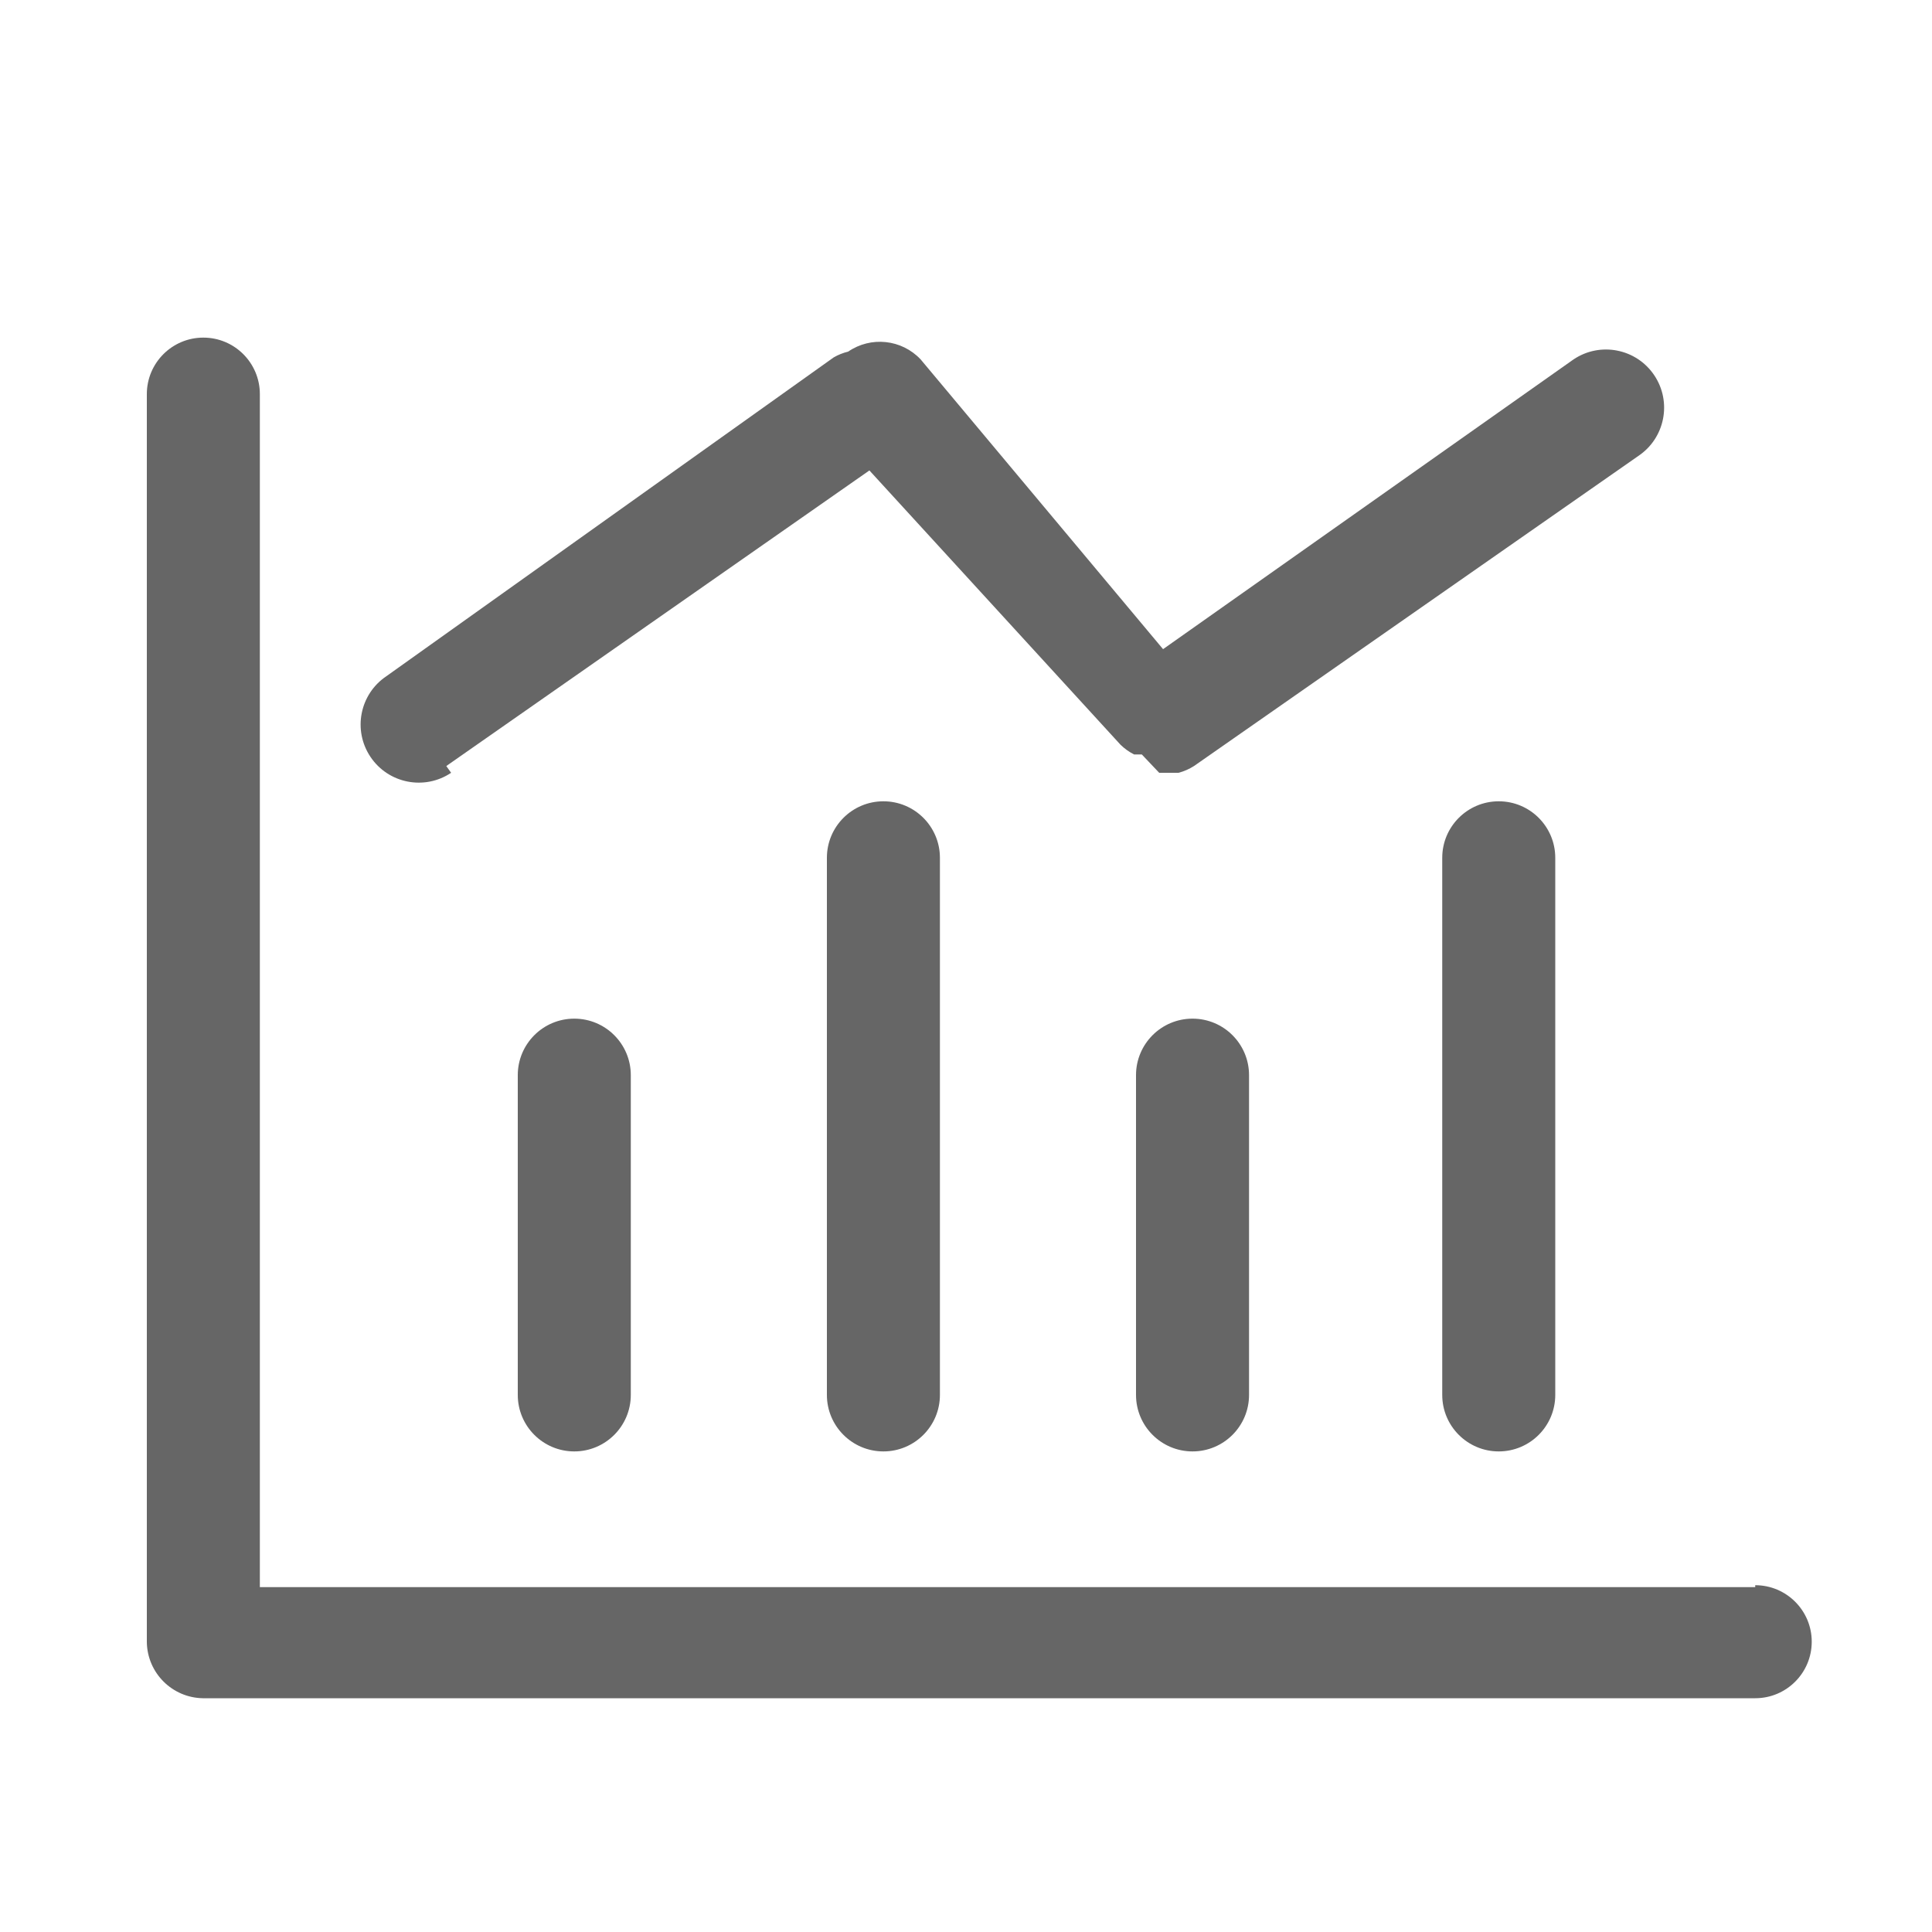
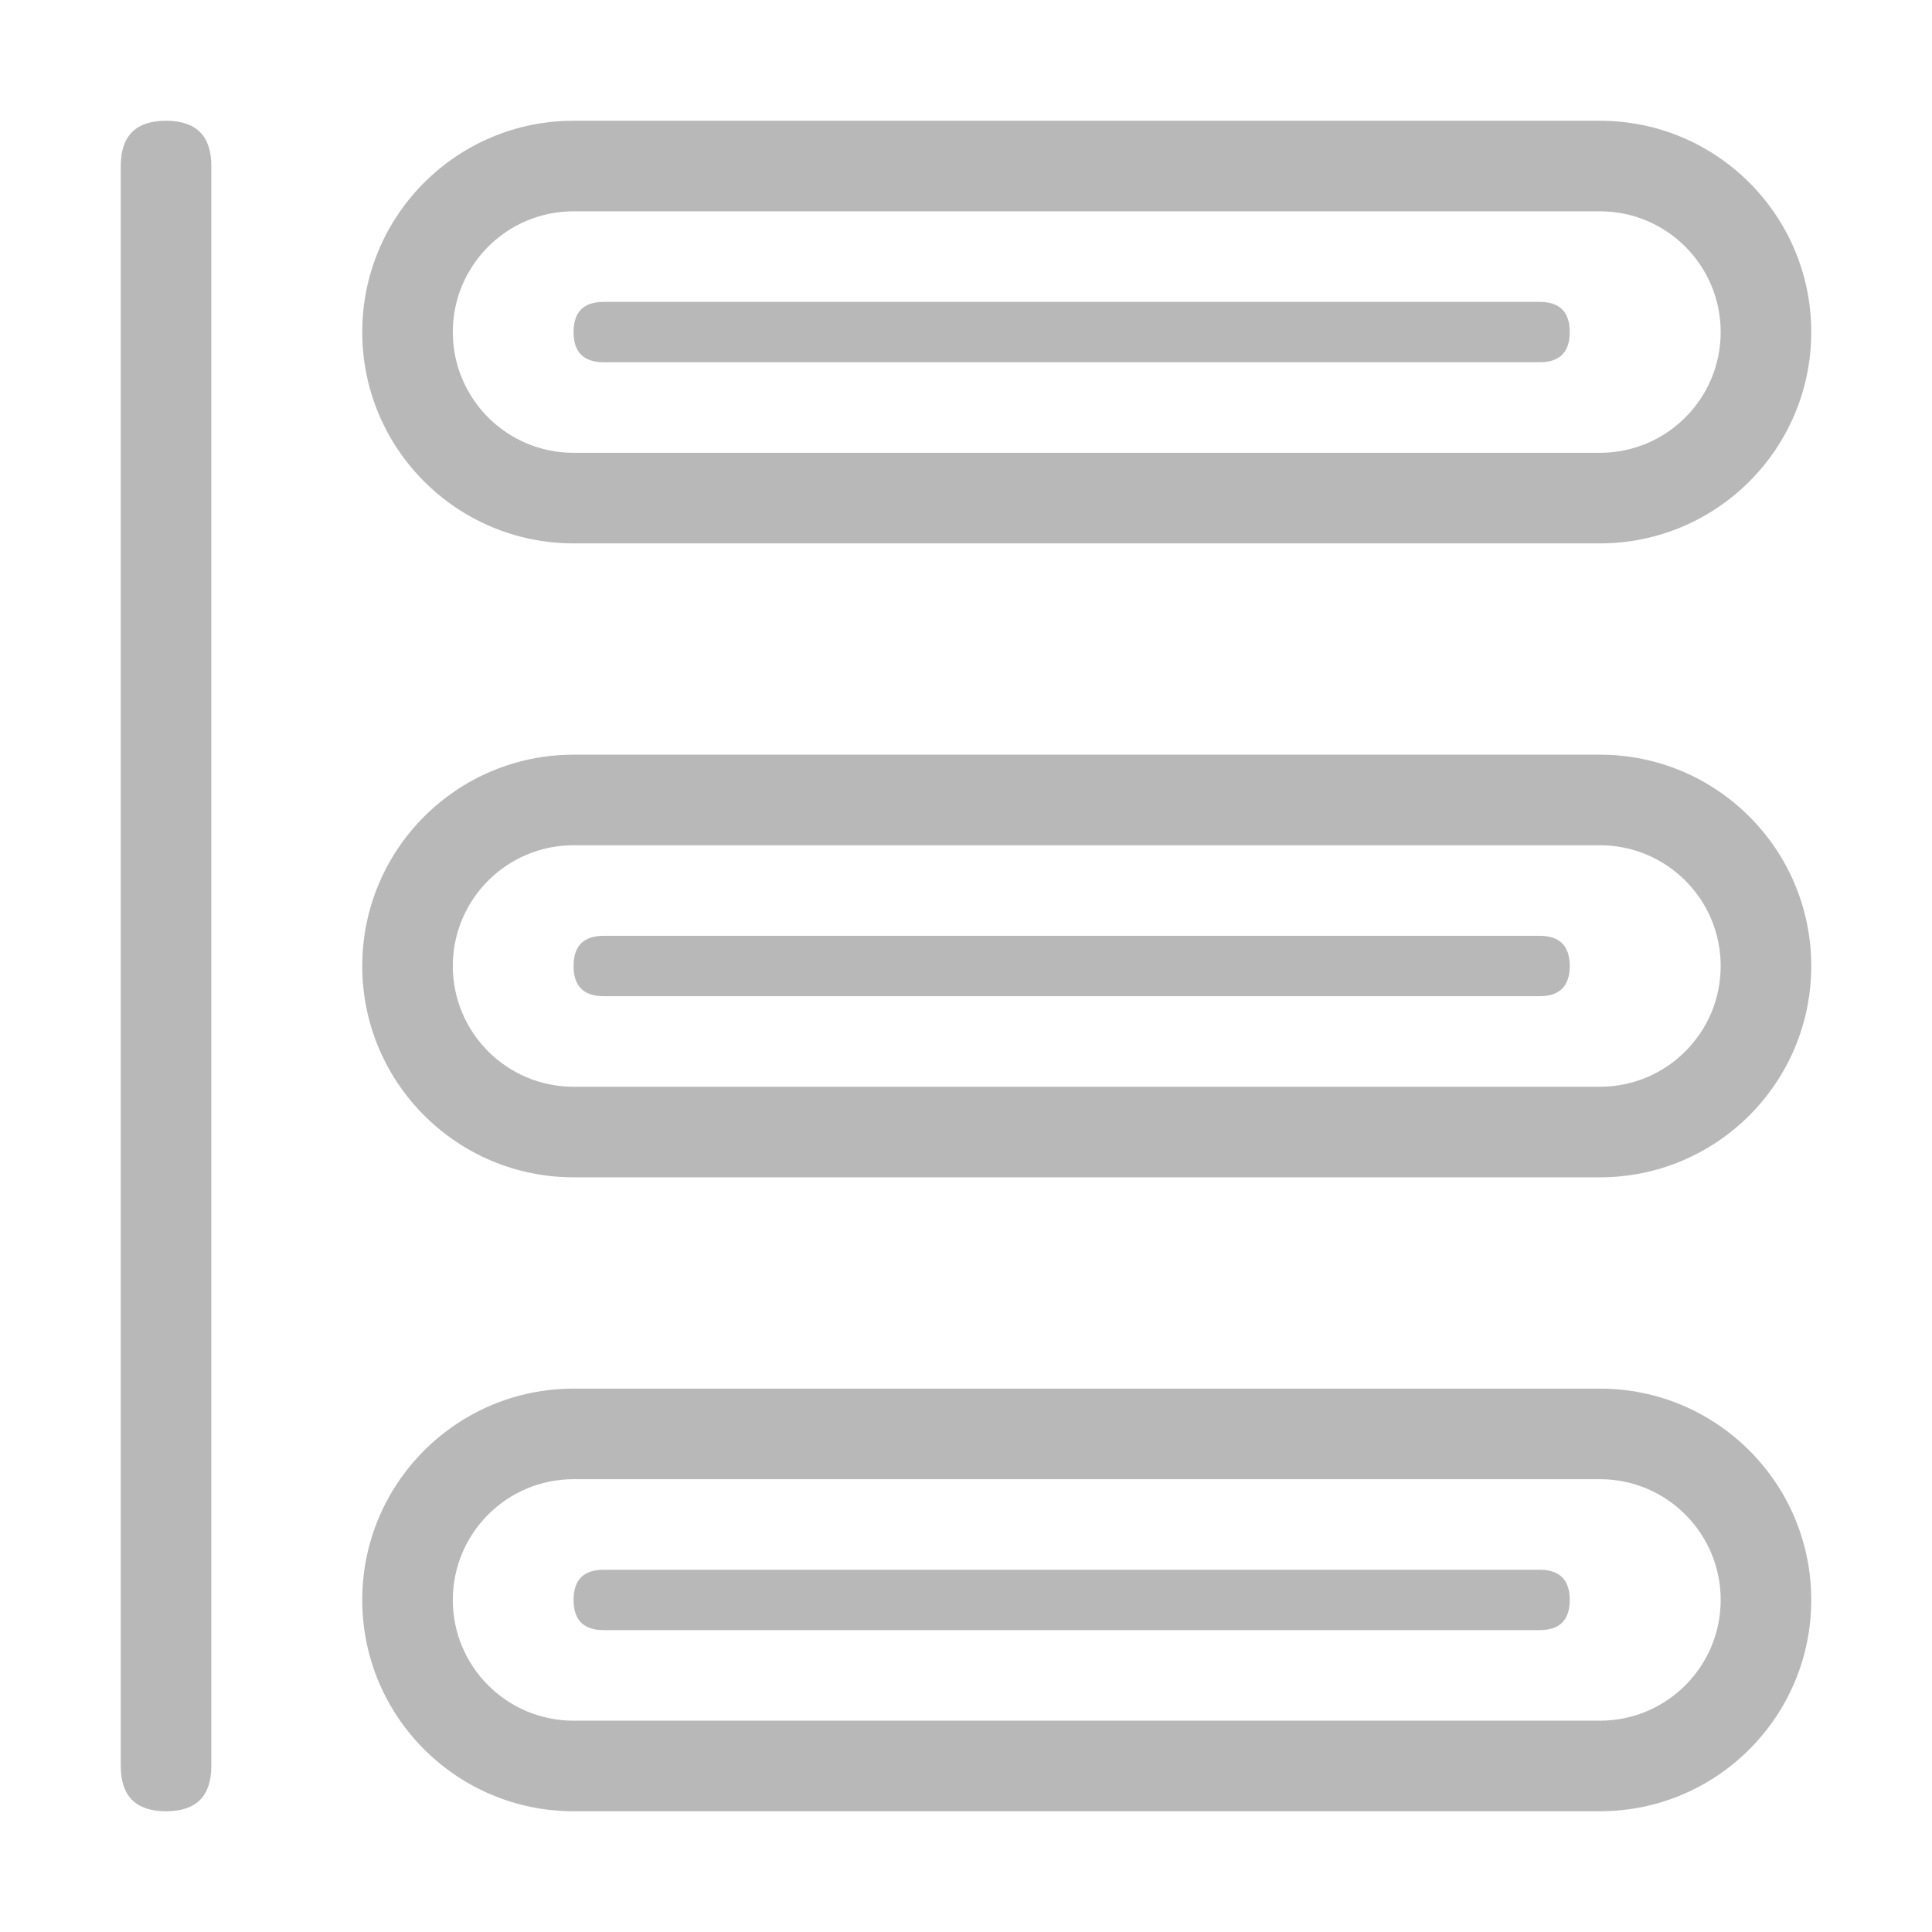
- <svg xmlns="http://www.w3.org/2000/svg" t="1585888973951" class="icon" viewBox="0 0 1024 1024" version="1.1" p-id="3962" width="200" height="200">
+ <svg xmlns="http://www.w3.org/2000/svg" t="1651501624749" class="icon" viewBox="0 0 1024 1024" version="1.1" p-id="1300" width="200" height="200">
  <defs>
    <style type="text/css" />
  </defs>
-   <path d="M274.432 569.856v169.472a29.696 29.696 0 0 0 59.904 0v-169.472a29.696 29.696 0 0 0-59.904 0zM236.544 406.016L460.8 249.344l133.12 145.408a29.184 29.184 0 0 0 7.168 5.12h4.096L614.4 409.6h10.24a28.672 28.672 0 0 0 8.192-3.584l235.52-164.352a29.696 29.696 0 0 0-34.304-51.2l-217.6 153.6-128.512-153.6a29.696 29.696 0 0 0-38.4-4.096 28.672 28.672 0 0 0-7.68 3.072L204.8 358.4a29.696 29.696 0 0 0 34.304 51.2zM438.272 454.656v284.672a29.696 29.696 0 1 0 59.904 0V454.656a29.696 29.696 0 0 0-59.904 0zM764.416 454.656v284.672a29.696 29.696 0 1 0 59.904 0V454.656a29.696 29.696 0 0 0-59.904 0zM602.112 569.856v169.472a29.696 29.696 0 0 0 59.904 0v-169.472a29.696 29.696 0 0 0-59.904 0z" fill="#666666" p-id="3963" />
-   <path d="M930.304 841.216H137.728V208.896a29.696 29.696 0 1 0-59.904 0V870.4a30.208 30.208 0 0 0 29.696 29.696h822.784a29.696 29.696 0 0 0 0-59.904z" fill="#666666" p-id="3964" />
+   <path d="M64 64m24 0l0 0q24 0 24 24l0 848q0 24-24 24l0 0q-24 0-24-24l0-848q0-24 24-24Z" fill="#B8B8B8" p-id="1301" />
+   <path d="M848 112a64 64 0 0 1 0 128H304a64 64 0 0 1 0-128h544m0-48H304a112 112 0 0 0-112 112 112 112 0 0 0 112 112h544a112 112 0 0 0 112-112 112 112 0 0 0-112-112zM848 784a64 64 0 0 1 0 128H304a64 64 0 0 1 0-128h544m0-48H304a112 112 0 0 0-112 112 112 112 0 0 0 112 112h544a112 112 0 0 0 112-112 112 112 0 0 0-112-112zM848 448a64 64 0 0 1 0 128H304a64 64 0 0 1 0-128h544m0-48H304a112 112 0 0 0-112 112 112 112 0 0 0 112 112h544a112 112 0 0 0 112-112 112 112 0 0 0-112-112z" fill="#B8B8B8" p-id="1302" />
+   <path d="M304 160m16 0l496 0q16 0 16 16l0 0q0 16-16 16l-496 0q-16 0-16-16l0 0q0-16 16-16Z" fill="#B8B8B8" p-id="1303" />
+   <path d="M304 496m16 0l496 0q16 0 16 16l0 0q0 16-16 16l-496 0q-16 0-16-16l0 0q0-16 16-16Z" fill="#B8B8B8" p-id="1304" />
+   <path d="M304 832m16 0l496 0q16 0 16 16l0 0q0 16-16 16l-496 0q-16 0-16-16l0 0q0-16 16-16Z" fill="#B8B8B8" p-id="1305" />
</svg>
